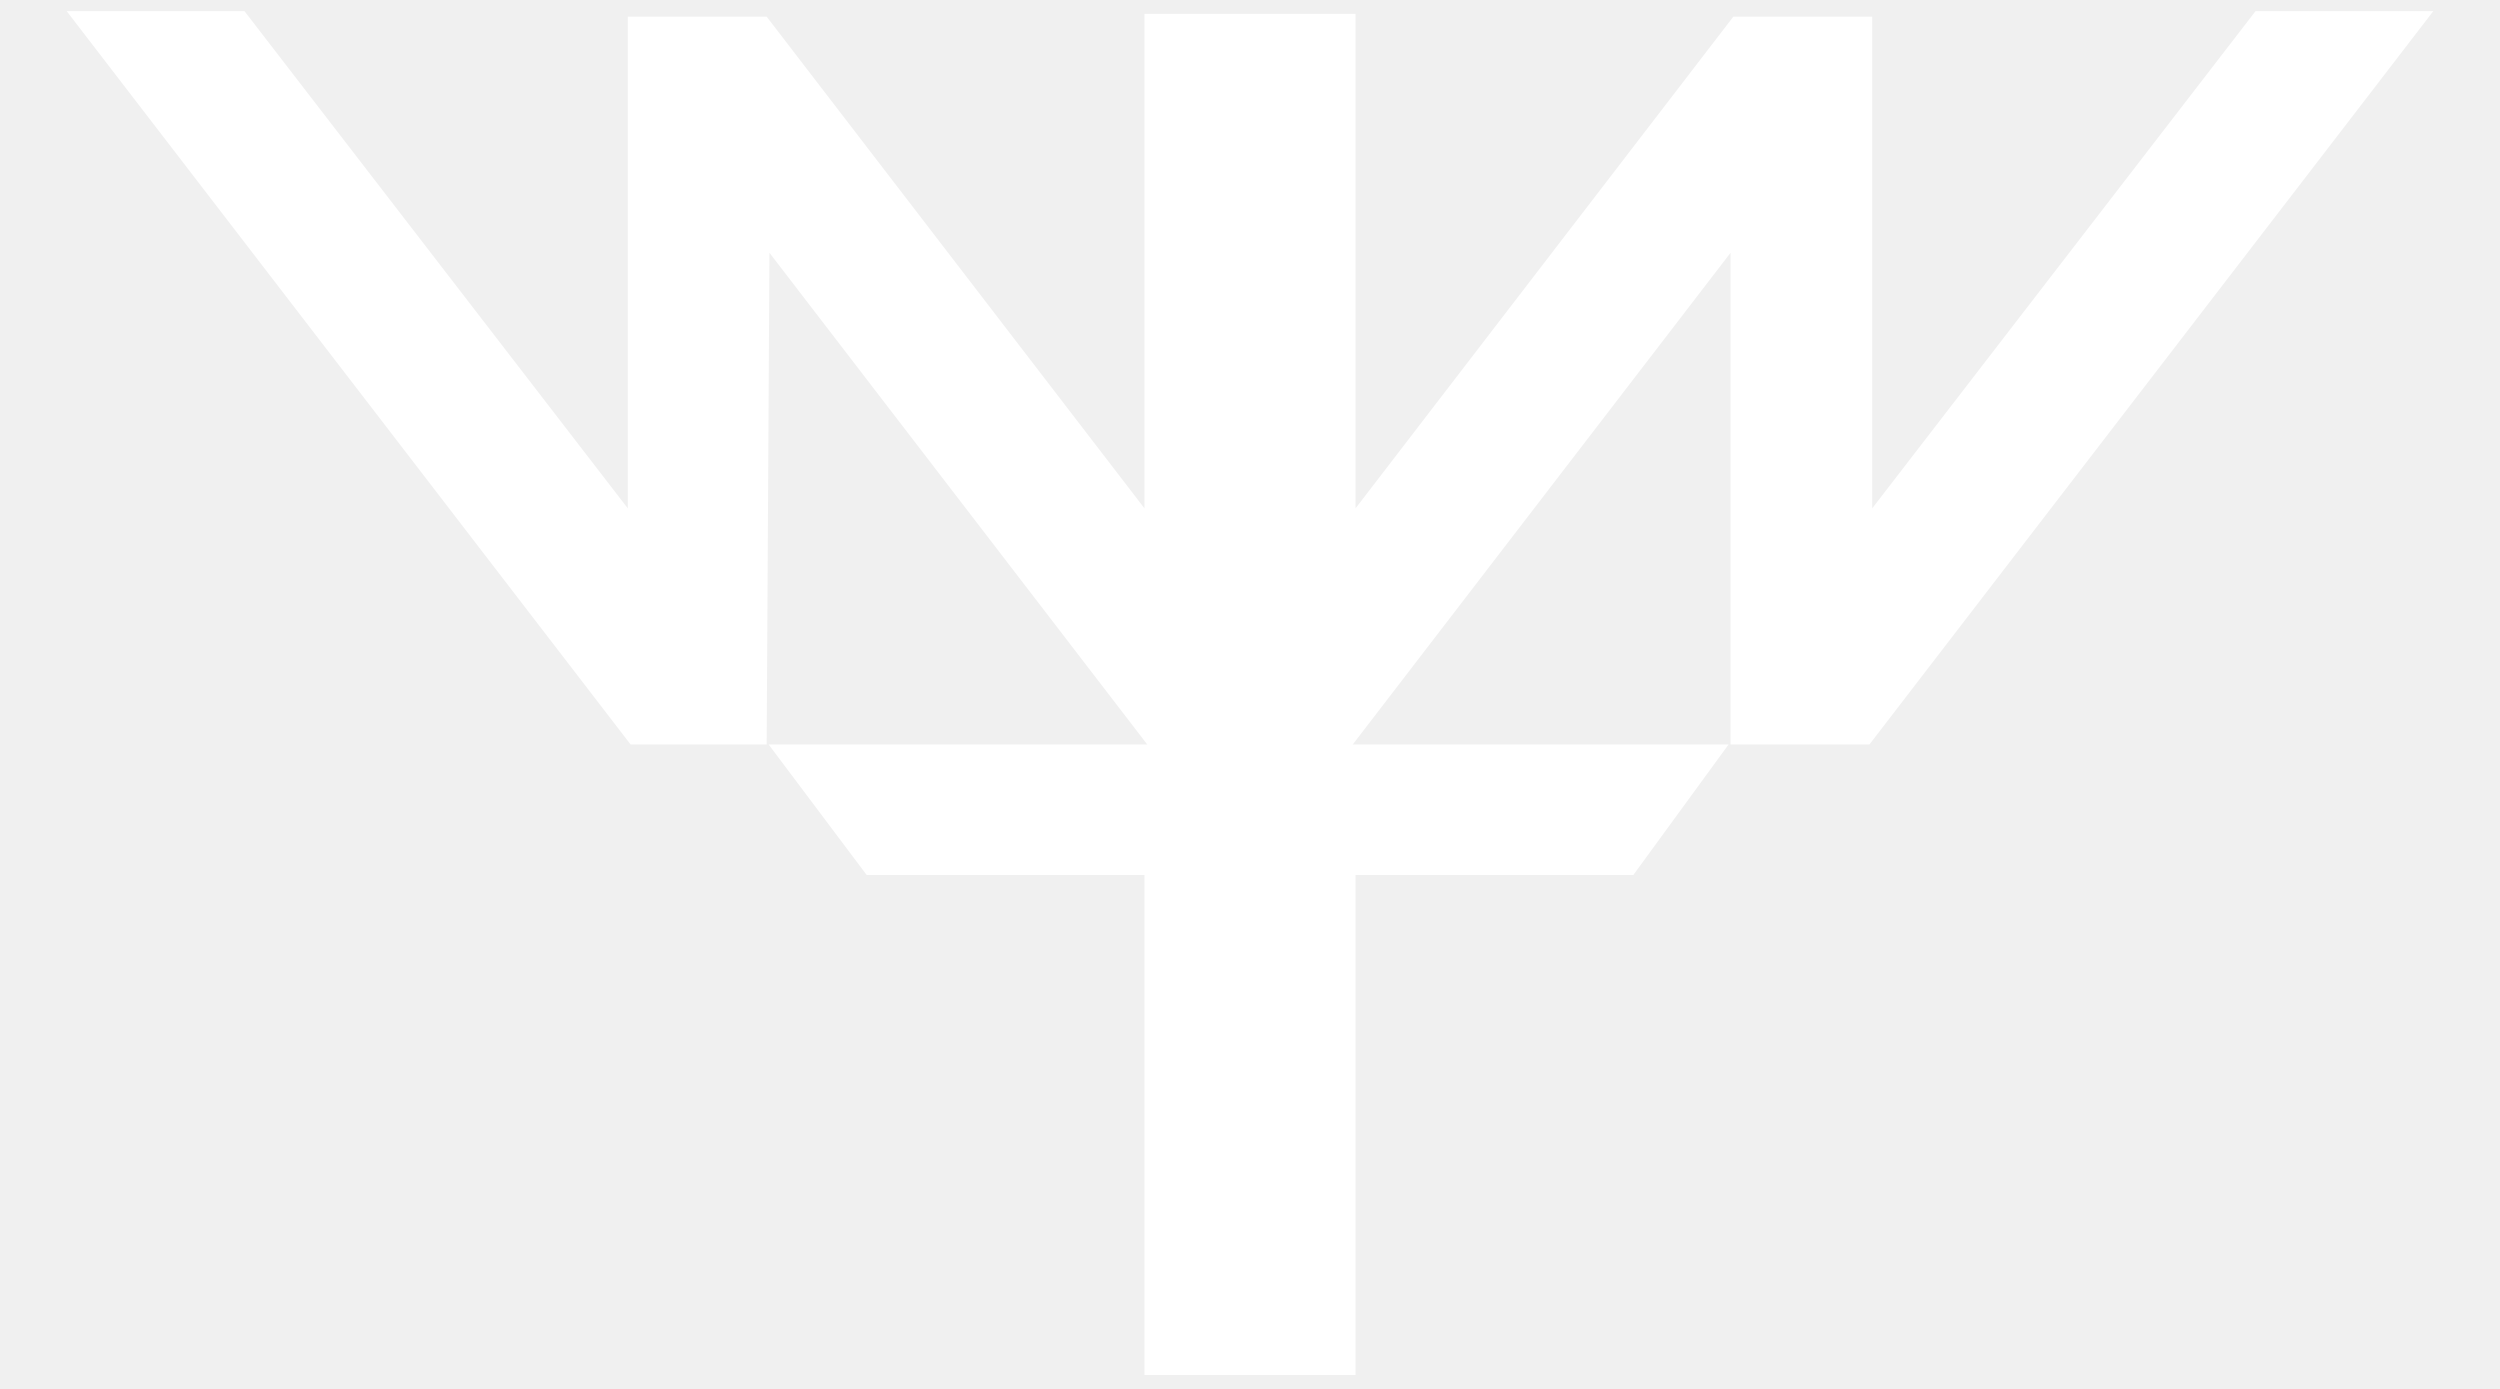
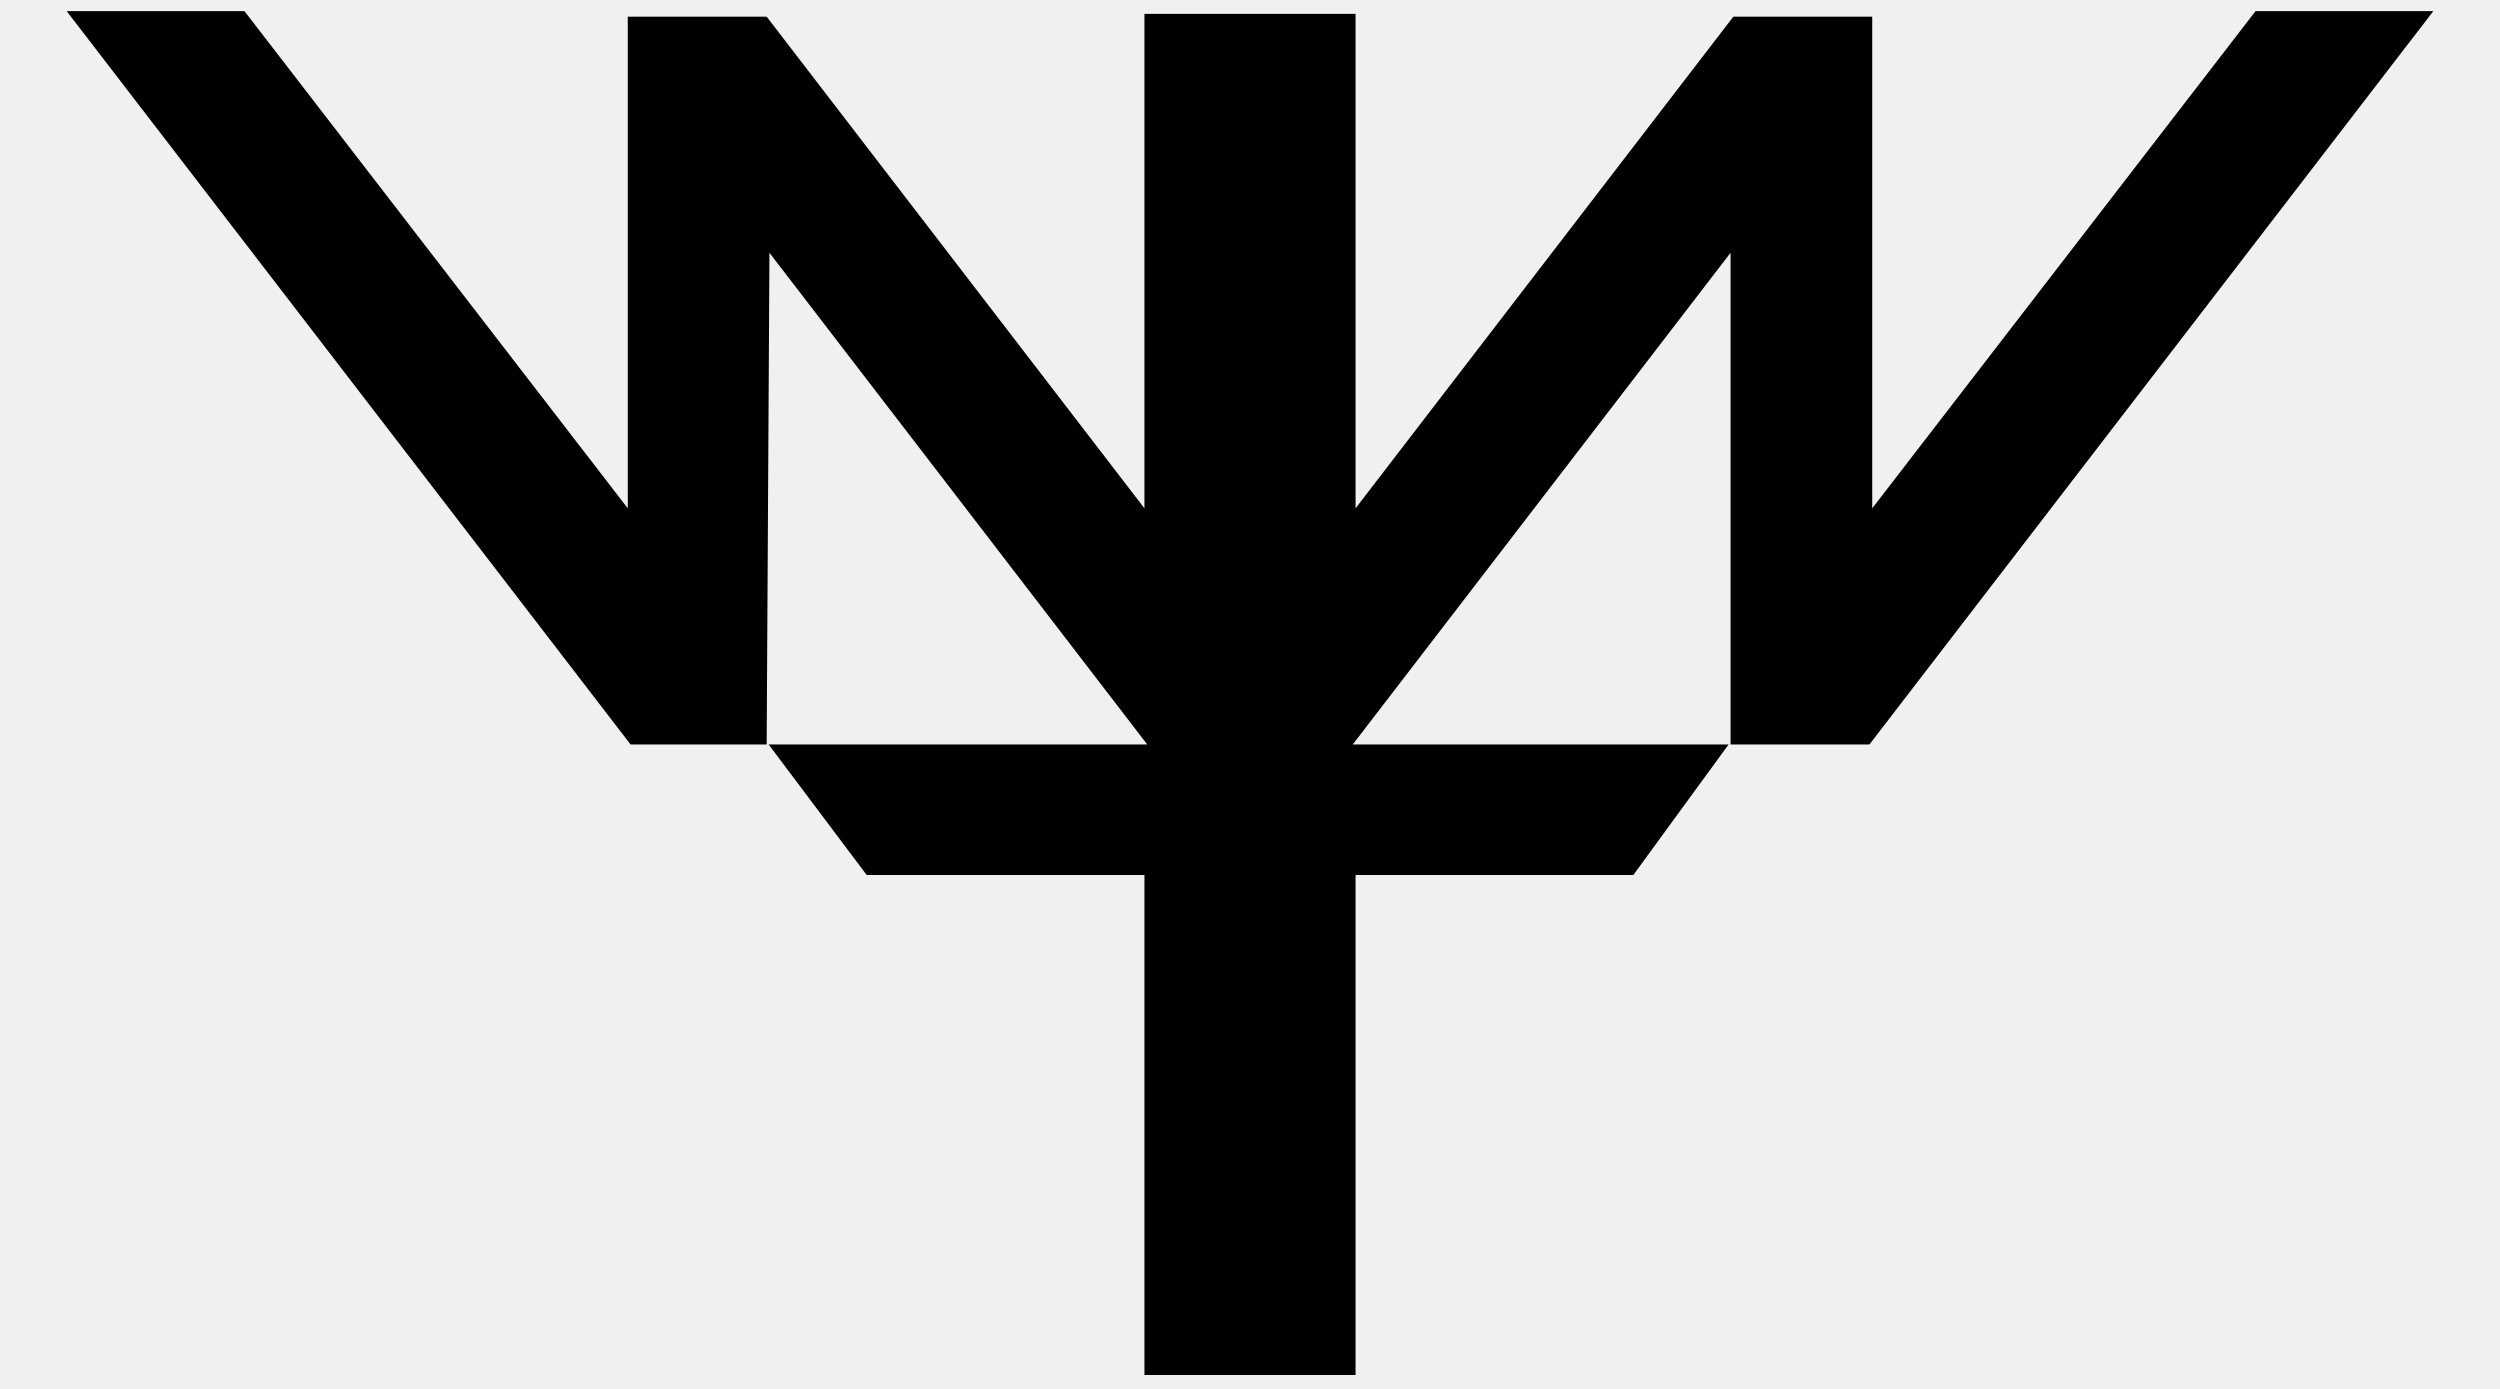
<svg xmlns="http://www.w3.org/2000/svg" version="1.1" viewBox="0 0 900 500">
-   <polygon style="fill:white;" class="cls-1" points="24 4 227 268 276 268 277 91 413 268 276.7 268 312 315 412 315 412 495 488 495 488 315 588 315 622.3 268 487 268 623 91 623 268 673 268 876 4 812 4 674 183 674 6 624 6 488 183 488 5 412 5 412 183 276 6 226 6 226 183 88 4 24 4" />
+   <polygon points="24 4 227 268 276 268 277 91 413 268 276.7 268 312 315 412 315 412 495 488 495 488 315 588 315 622.3 268 487 268 623 91 623 268 673 268 876 4 812 4 674 183 674 6 624 6 488 183 488 5 412 5 412 183 276 6 226 6 226 183 88 4 24 4" />
</svg>
